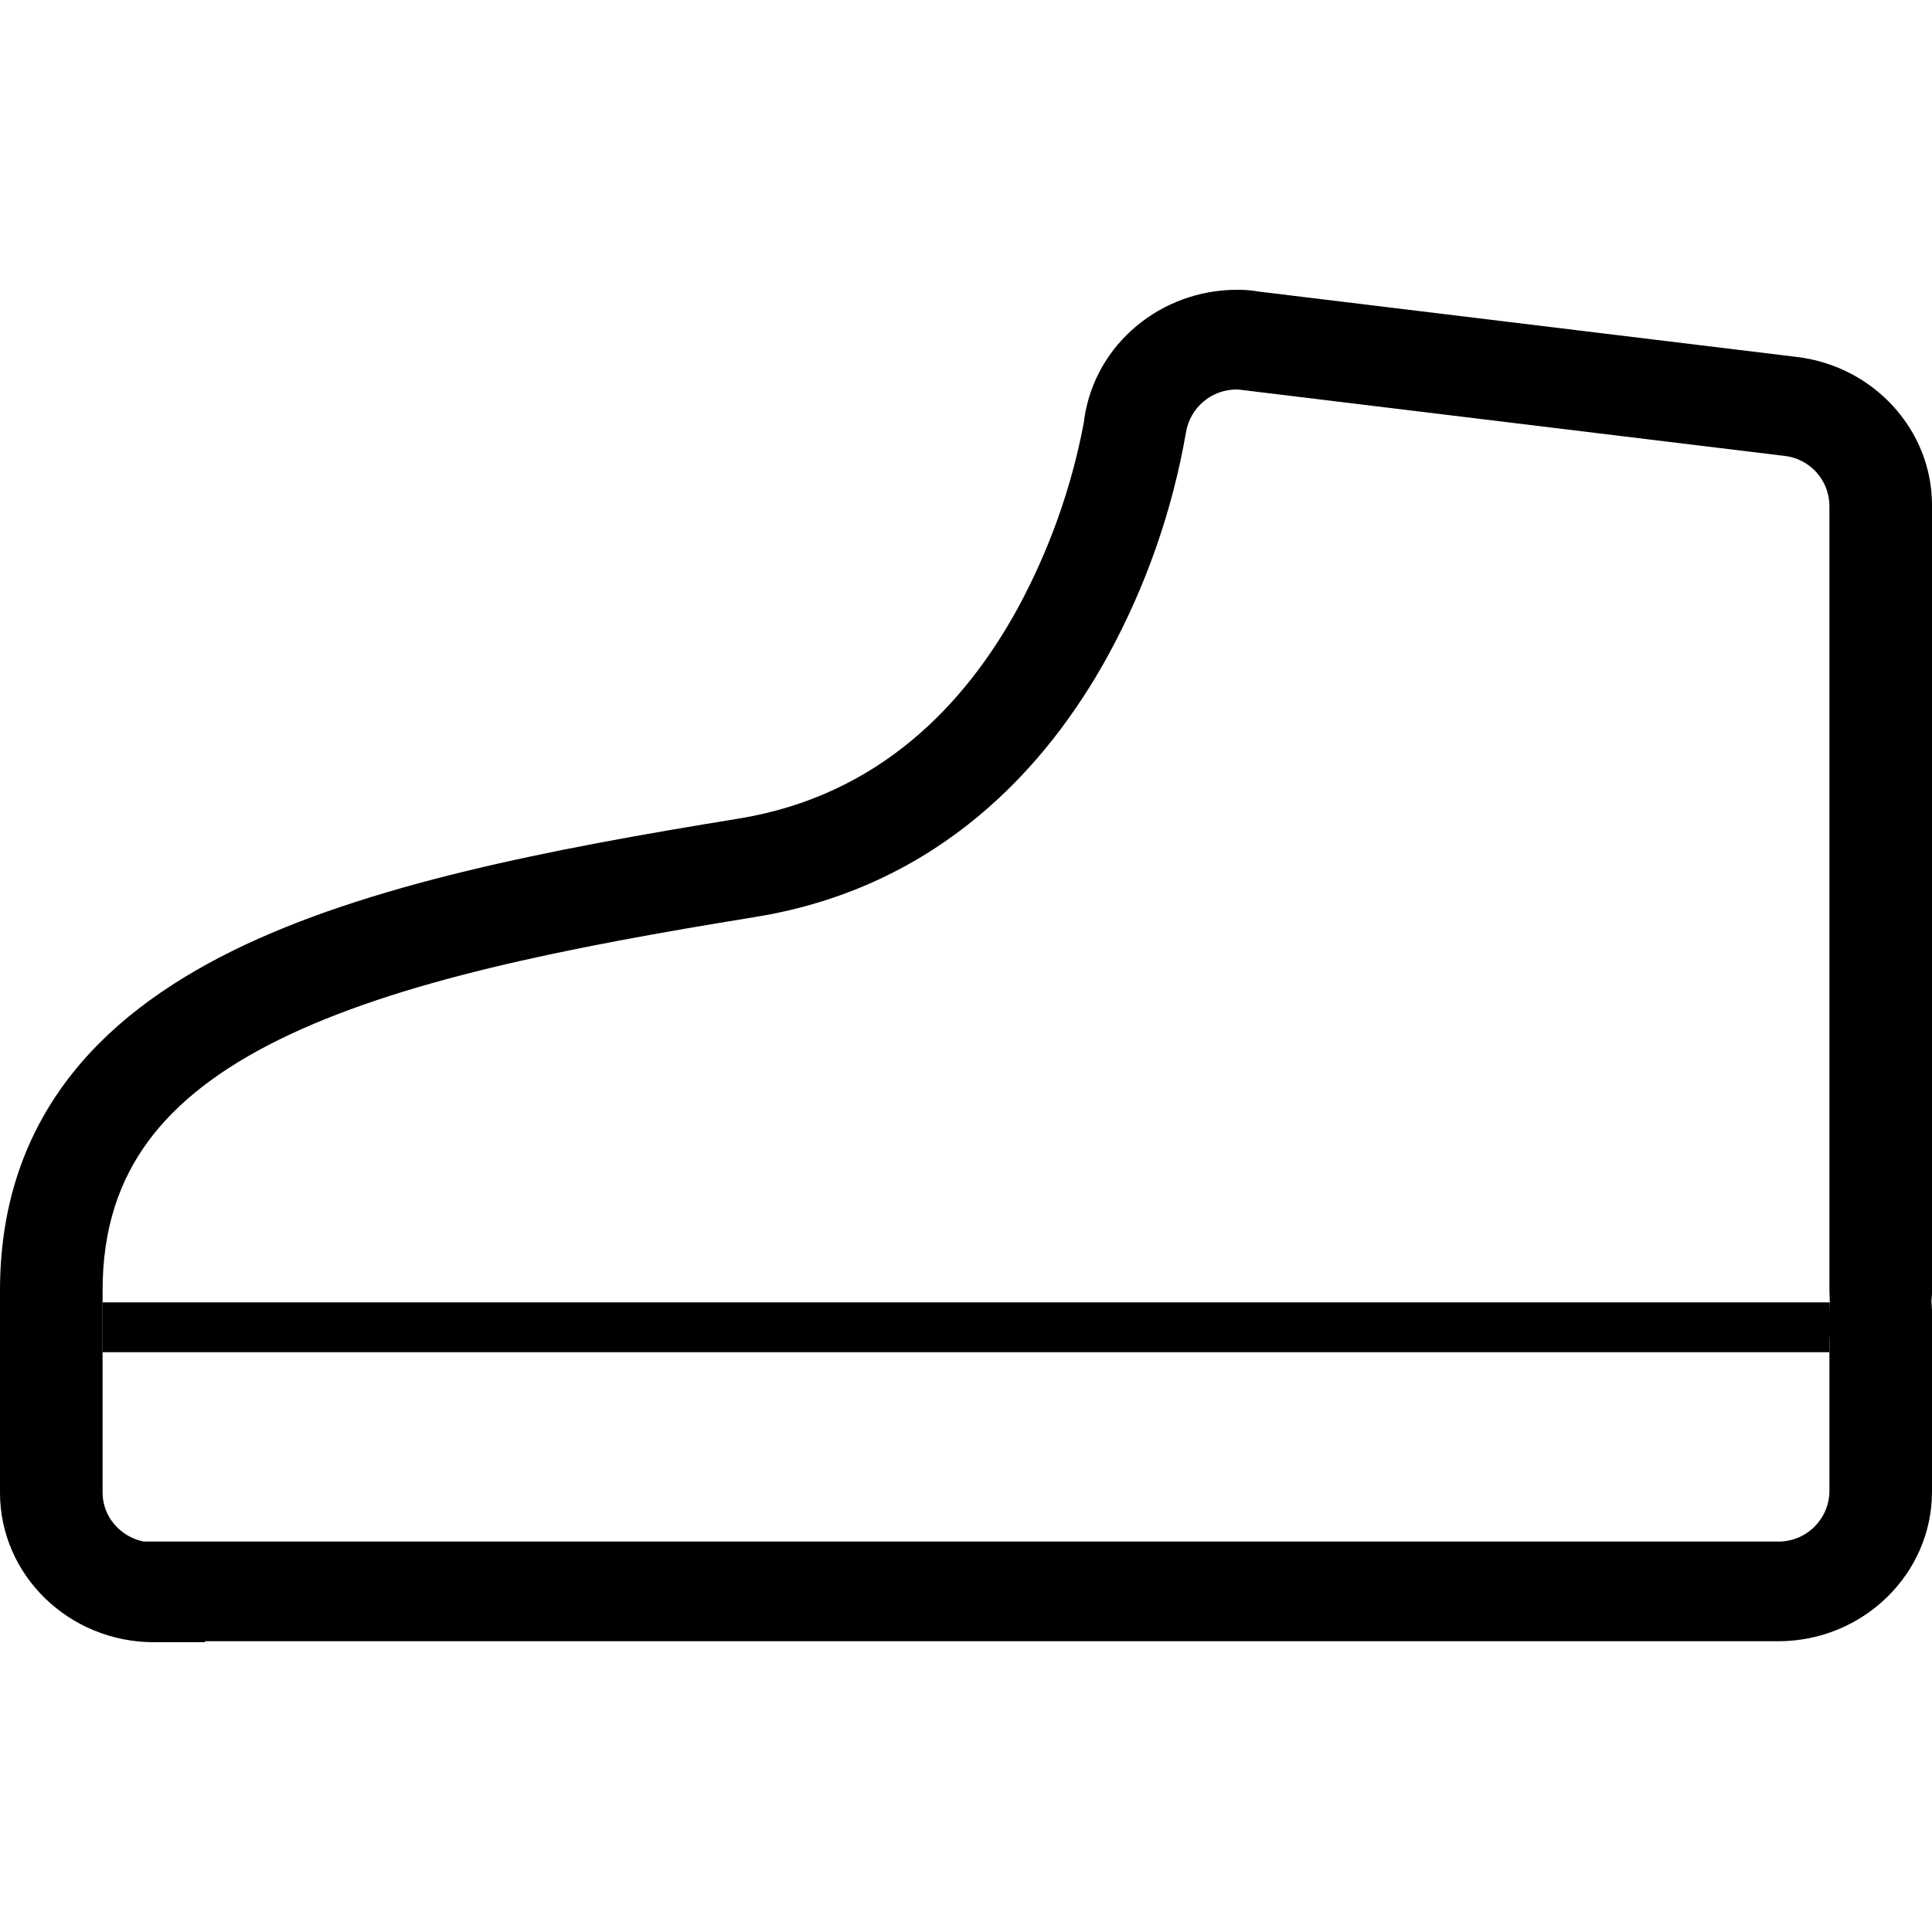
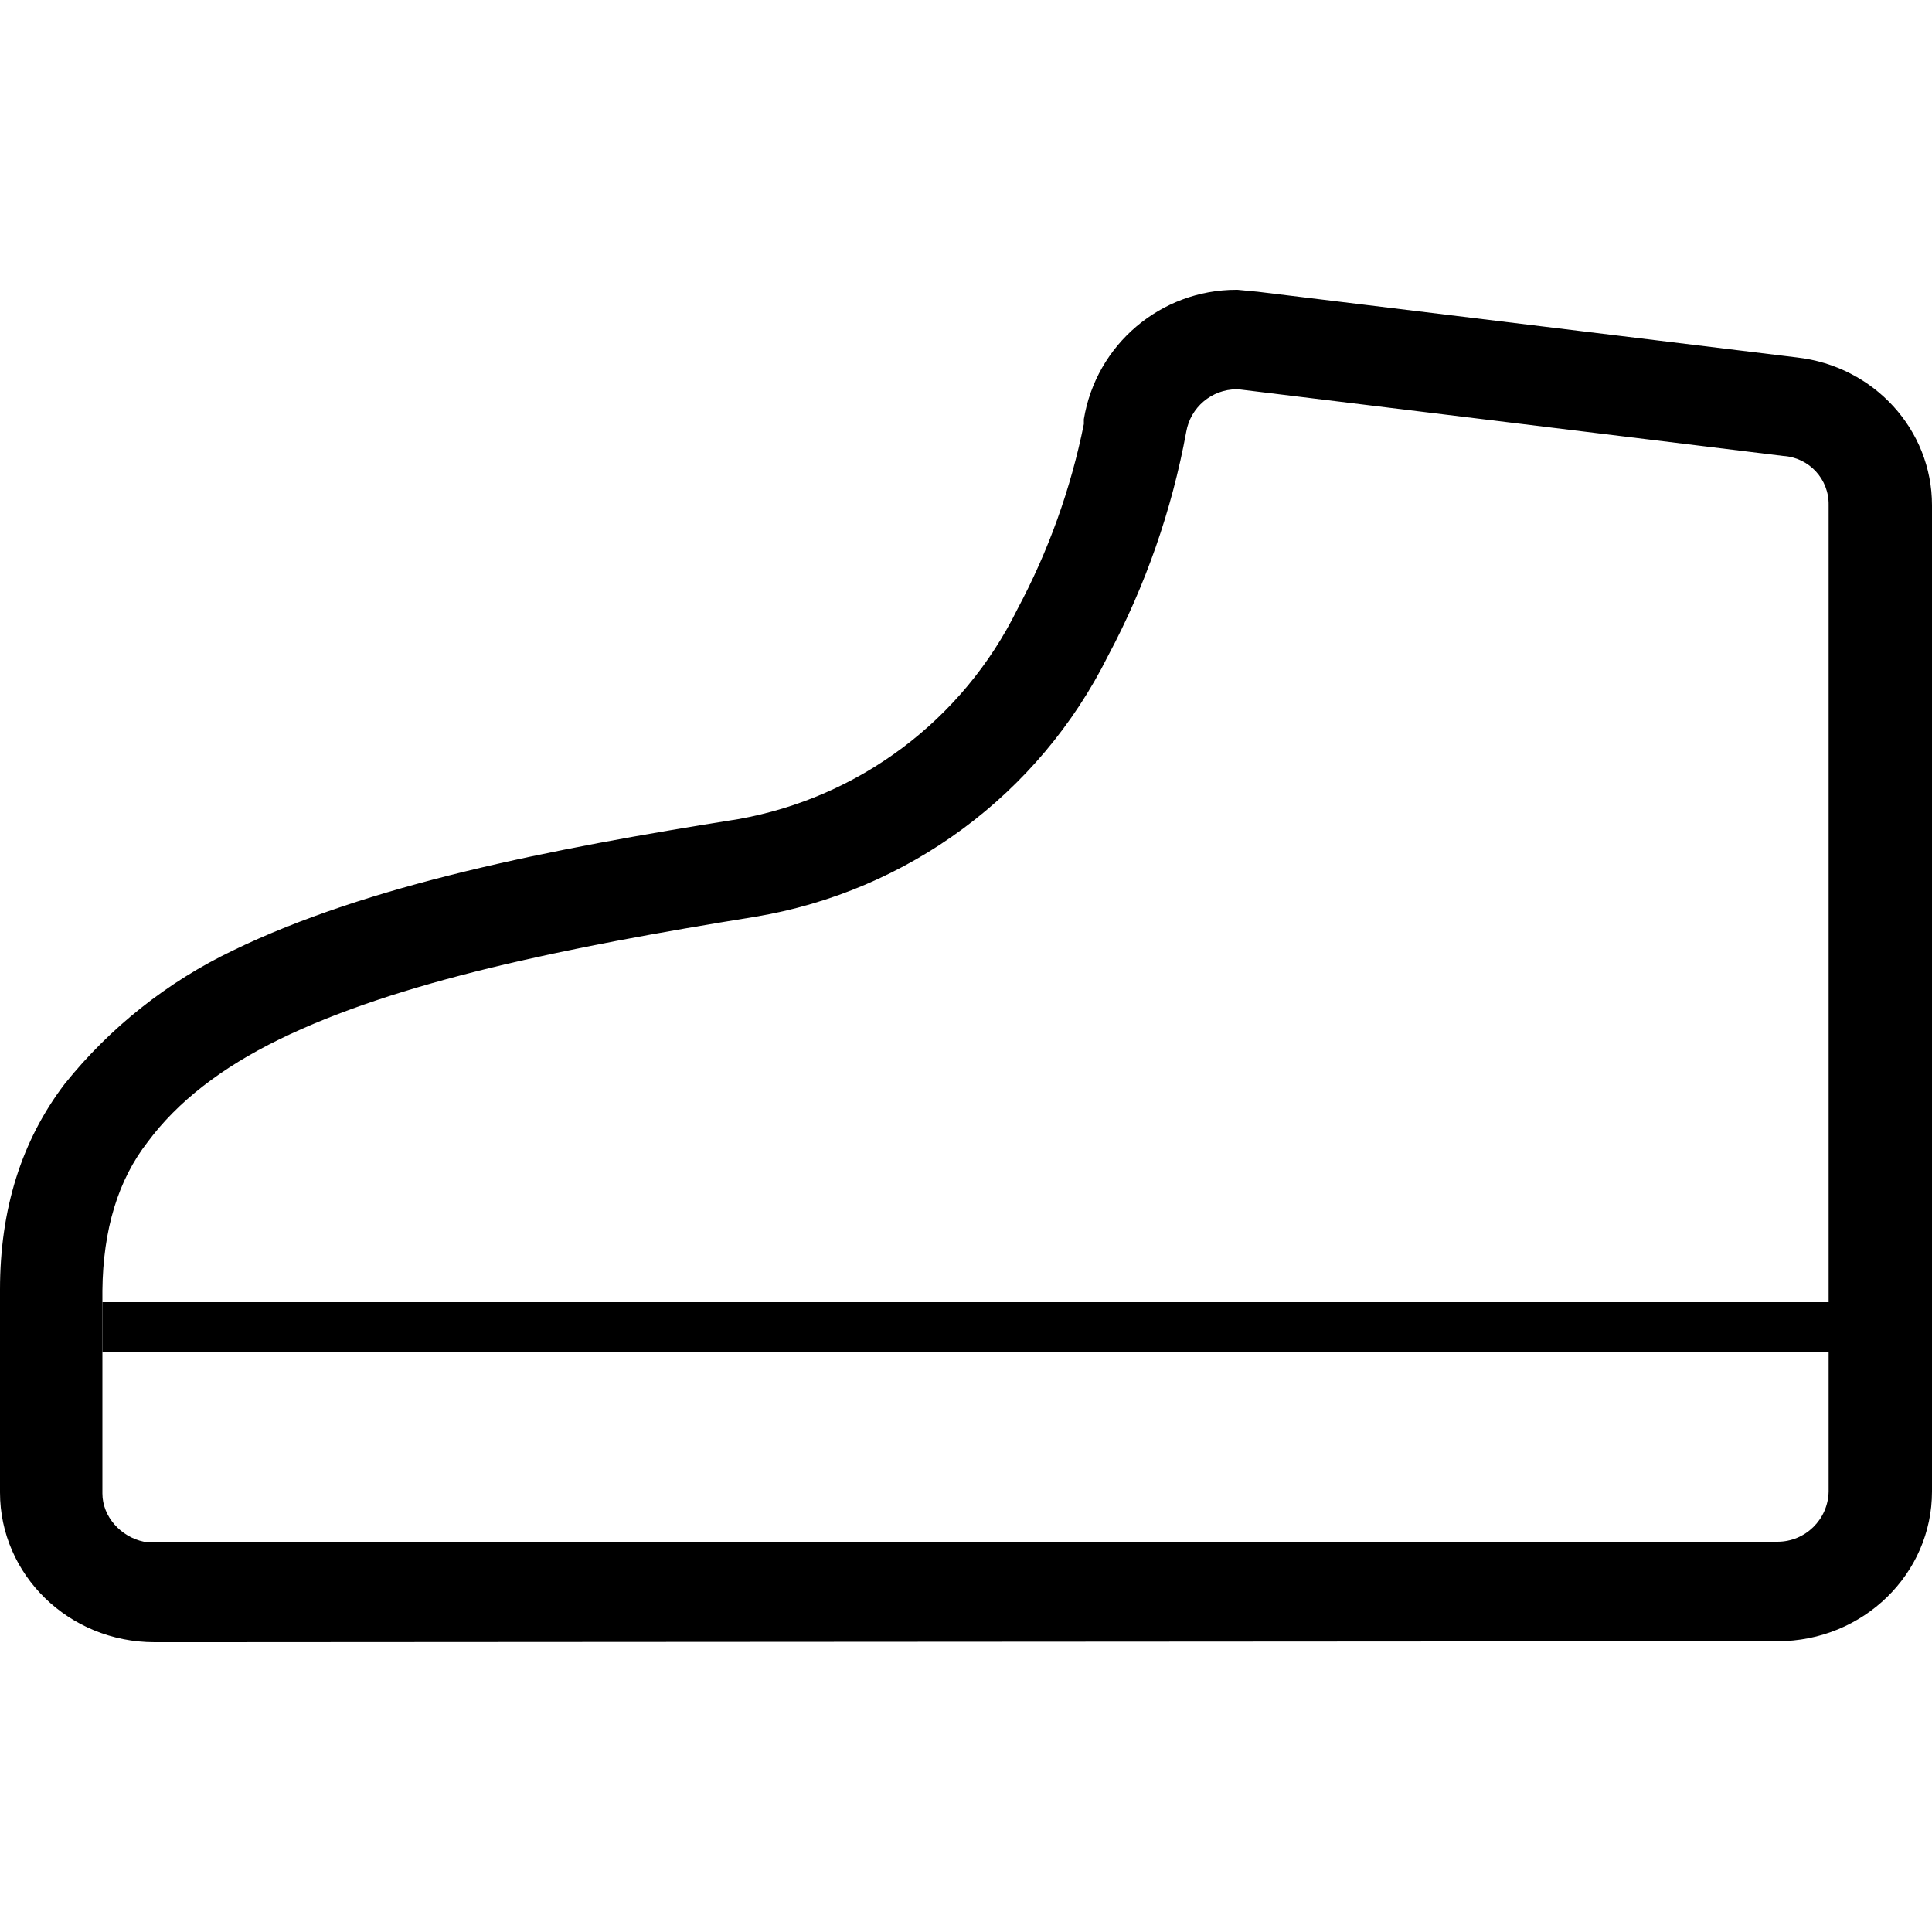
- <svg xmlns="http://www.w3.org/2000/svg" class="icon icon-accordion icon-shoe" viewBox="0 0 20 20">
-   <path d="M12.822 4.032h-.02a.53.53 0 0 0-.524.44 7.5 7.5 0 0 1-.812 2.322c-.625 1.136-1.74 2.39-3.65 2.699-1.98.321-3.7.665-4.924 1.268-.603.297-1.056.643-1.359 1.055-.297.404-.471.9-.471 1.542v2.095c0 .247.184.457.425.505h16.92a.526.526 0 0 0 .531-.516v-1.444c.006-.202.007-.331.004-.516l-.004-.134v-8.12a.524.524 0 0 0-.466-.509h-.003l-5.637-.685zM2.123 16.99V17h-.53C.714 17 0 16.305 0 15.453v-2.094c0-.84.233-1.55.67-2.144.431-.586 1.04-1.028 1.743-1.375 1.39-.684 3.269-1.047 5.228-1.365 1.466-.237 2.352-1.192 2.889-2.168a6.6 6.6 0 0 0 .687-1.918l.008-.05v-.007C11.339 3.556 12.024 3 12.804 3h.007c.034 0 .116 0 .209.017l5.58.678c.797.095 1.4.757 1.4 1.533v8.126q.002.042-.006.12l.001.009.005.082v1.877c0 .852-.715 1.548-1.592 1.548z" />
-   <path d="M18.938 13.998H1.062v-.516h17.88l.004.25z" />
+ <svg class="icon icon-accordion icon-shoe" viewBox="0 0 20 20">
+   <path d="M12.82 4.03h-.02a.53.53 0 0 0-.52.44 8 8 0 0 1-.81 2.32 5 5 0 0 1-3.65 2.7c-1.98.32-3.7.67-4.93 1.27q-.9.44-1.36 1.06-.46.59-.47 1.54v2.1c0 .24.19.45.43.5H18.4a.53.53 0 0 0 .53-.52V5.23a.5.5 0 0 0-.47-.51zM2.12 17H1.6C.71 17 0 16.3 0 15.45v-2.1q0-1.25.67-2.13a5 5 0 0 1 1.74-1.38c1.4-.68 3.27-1.05 5.23-1.36a4 4 0 0 0 2.89-2.17 7 7 0 0 0 .69-1.92v-.05A1.6 1.6 0 0 1 12.8 3h.01l.21.02 5.58.68c.8.09 1.4.75 1.4 1.53v10.21c0 .85-.71 1.55-1.6 1.55z" />
+   <path d="M18.94 14H1.06v-.52h17.88v.25z" />
</svg>
